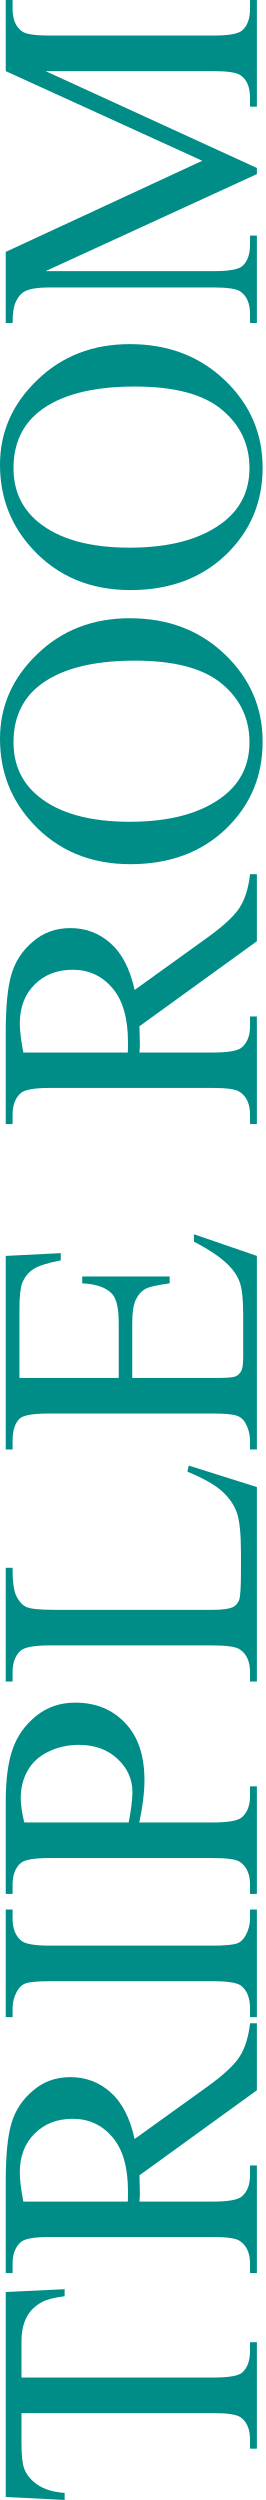
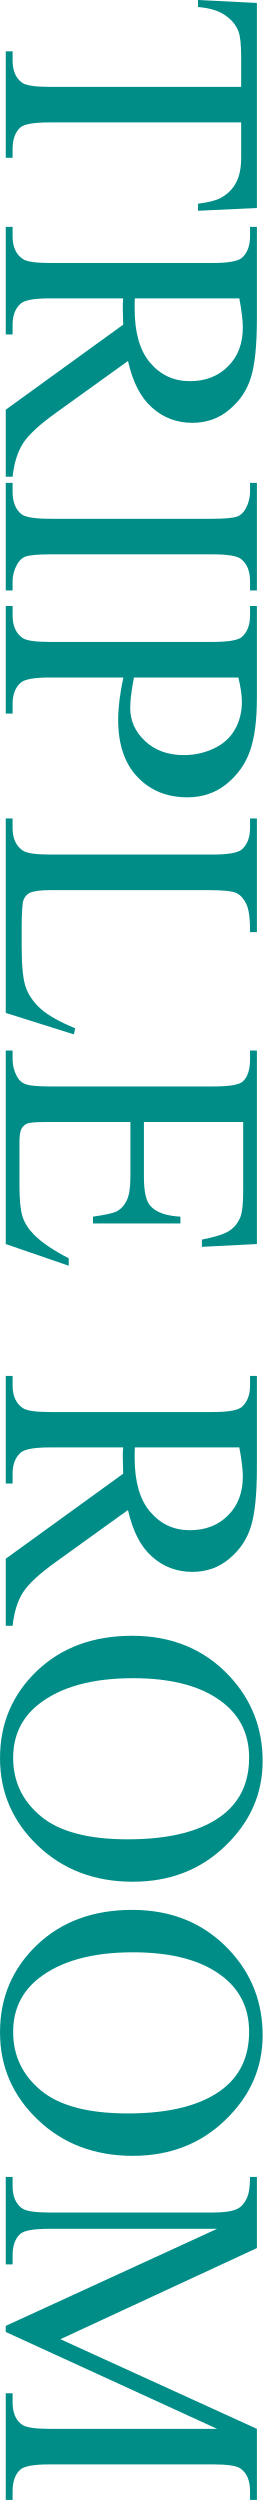
<svg xmlns="http://www.w3.org/2000/svg" width="77" height="725" viewBox="0 0 77 725" fill="none">
-   <path d="M1.664 664.673L18.744 663.867L18.744 665.908C15.736 666.302 13.588 666.839 12.299 667.52C10.222 668.63 8.7 670.116 7.733 671.978C6.731 673.804 6.229 676.221 6.229 679.229L6.229 689.487L61.874 689.487C66.35 689.487 69.143 689.004 70.253 688.037C71.757 686.676 72.509 684.582 72.509 681.753L72.509 679.229L74.496 679.229L74.496 710.112L72.509 710.112L72.509 707.534C72.509 704.455 71.578 702.271 69.716 700.981C68.57 700.194 65.956 699.8 61.874 699.8L6.229 699.8L6.229 708.555C6.229 711.956 6.48 714.373 6.981 715.806C7.662 717.668 8.969 719.261 10.902 720.586C12.836 721.911 15.45 722.699 18.744 722.949L18.744 724.99L1.664 724.131L1.664 664.673ZM74.496 586.738L74.496 606.182L40.443 630.835C40.515 632.661 40.551 634.147 40.551 635.293C40.551 635.758 40.551 636.26 40.551 636.797C40.515 637.334 40.479 637.889 40.443 638.462L61.605 638.462C66.189 638.462 69.035 637.961 70.145 636.958C71.721 635.597 72.509 633.556 72.509 630.835L72.509 627.988L74.496 627.988L74.496 659.194L72.509 659.194L72.509 656.455C72.509 653.376 71.506 651.174 69.501 649.849C68.391 649.097 65.759 648.721 61.605 648.721L14.555 648.721C9.971 648.721 7.125 649.222 6.015 650.225C4.439 651.621 3.651 653.698 3.651 656.455L3.651 659.194L1.664 659.194L1.664 632.661C1.664 624.927 2.237 619.233 3.383 615.581C4.493 611.893 6.57 608.778 9.613 606.235C12.621 603.657 16.22 602.368 20.409 602.368C24.885 602.368 28.77 603.836 32.065 606.772C35.359 609.673 37.686 614.185 39.047 620.308L59.94 605.269C64.739 601.831 67.925 598.877 69.501 596.406C71.076 593.936 72.079 590.713 72.509 586.738L74.496 586.738ZM37.06 638.462C37.06 637.782 37.078 637.191 37.113 636.689C37.113 636.188 37.113 635.776 37.113 635.454C37.113 628.507 35.609 623.28 32.602 619.771C29.594 616.226 25.762 614.453 21.107 614.453C16.56 614.453 12.872 615.885 10.043 618.75C7.178 621.579 5.746 625.339 5.746 630.029C5.746 632.106 6.086 634.917 6.767 638.462L37.06 638.462ZM72.509 553.76L74.496 553.76L74.496 584.966L72.509 584.966L72.509 582.388C72.509 579.38 71.632 577.196 69.877 575.835C68.731 574.976 65.974 574.546 61.605 574.546L14.555 574.546C10.867 574.546 8.432 574.779 7.25 575.244C6.355 575.602 5.585 576.336 4.94 577.446C4.081 579.022 3.651 580.669 3.651 582.388L3.651 584.966L1.664 584.966L1.664 553.76L3.651 553.76L3.651 556.392C3.651 559.364 4.529 561.53 6.283 562.891C7.429 563.786 10.186 564.233 14.555 564.233L61.605 564.233C65.294 564.233 67.728 564.001 68.91 563.535C69.805 563.177 70.575 562.425 71.22 561.279C72.079 559.74 72.509 558.11 72.509 556.392L72.509 553.76ZM40.39 528.516L61.605 528.516C66.189 528.516 69.035 528.014 70.145 527.012C71.721 525.651 72.509 523.592 72.509 520.835L72.509 518.042L74.496 518.042L74.496 549.248L72.509 549.248L72.509 546.509C72.509 543.429 71.506 541.227 69.501 539.902C68.391 539.186 65.759 538.828 61.605 538.828L14.555 538.828C9.971 538.828 7.125 539.312 6.015 540.278C4.439 541.675 3.651 543.752 3.651 546.509L3.651 549.248L1.664 549.248L1.664 522.554C1.664 516.037 2.344 510.898 3.705 507.139C5.03 503.379 7.286 500.21 10.473 497.632C13.659 495.054 17.437 493.765 21.806 493.765C27.75 493.765 32.584 495.734 36.308 499.673C40.032 503.576 41.894 509.108 41.894 516.27C41.894 518.024 41.768 519.922 41.518 521.963C41.267 524.004 40.891 526.188 40.39 528.516ZM37.328 528.516C37.686 526.618 37.955 524.935 38.134 523.467C38.313 521.999 38.402 520.745 38.402 519.707C38.402 515.983 36.97 512.778 34.105 510.093C31.205 507.371 27.463 506.011 22.88 506.011C19.729 506.011 16.811 506.655 14.125 507.944C11.404 509.233 9.381 511.06 8.056 513.423C6.695 515.786 6.015 518.472 6.015 521.479C6.015 523.306 6.355 525.651 7.035 528.516L37.328 528.516ZM54.355 426.787L54.73 425.015L74.496 431.245L74.496 487.642L72.509 487.642L72.509 484.902C72.509 481.823 71.506 479.621 69.501 478.296C68.355 477.544 65.705 477.168 61.552 477.168L14.555 477.168C10.007 477.168 7.16 477.669 6.015 478.672C4.439 480.068 3.651 482.145 3.651 484.902L3.651 487.642L1.664 487.642L1.664 454.663L3.651 454.663C3.616 458.53 3.974 461.252 4.726 462.827C5.478 464.367 6.426 465.423 7.572 465.996C8.718 466.569 11.457 466.855 15.79 466.855L61.552 466.855C64.524 466.855 66.565 466.569 67.675 465.996C68.427 465.566 68.982 464.904 69.34 464.009C69.698 463.114 69.877 460.321 69.877 455.63L69.877 450.313C69.877 444.727 69.465 440.806 68.642 438.55C67.818 436.294 66.368 434.235 64.291 432.373C62.178 430.511 58.866 428.649 54.355 426.787ZM5.639 399.609L34.428 399.609L34.428 383.604C34.428 379.45 33.801 376.675 32.548 375.278C30.901 373.416 28 372.378 23.847 372.163L23.847 370.176L49.198 370.176L49.198 372.163C45.653 372.664 43.38 373.166 42.377 373.667C41.124 374.312 40.139 375.368 39.423 376.836C38.707 378.304 38.349 380.56 38.349 383.604L38.349 399.609L62.357 399.609C65.58 399.609 67.549 399.466 68.266 399.18C68.946 398.893 69.501 398.392 69.931 397.676C70.325 396.96 70.522 395.599 70.522 393.594L70.522 381.24C70.522 377.122 70.235 374.132 69.662 372.271C69.089 370.409 67.961 368.618 66.278 366.899C64.058 364.679 60.71 362.406 56.234 360.078L56.234 357.93L74.496 364.214L74.496 420.342L72.509 420.342L72.509 417.764C72.509 416.045 72.097 414.416 71.273 412.876C70.701 411.73 69.841 410.96 68.695 410.566C67.549 410.137 65.204 409.922 61.659 409.922L14.34 409.922C9.721 409.922 6.874 410.387 5.8 411.318C4.368 412.607 3.651 414.756 3.651 417.764L3.651 420.342L1.664 420.342L1.664 364.214L17.616 363.408L17.616 365.503C13.785 366.255 11.153 367.096 9.721 368.027C8.288 368.923 7.196 370.265 6.444 372.056C5.907 373.488 5.639 376.012 5.639 379.629L5.639 399.609ZM74.496 253.516L74.496 272.959L40.443 297.612C40.515 299.438 40.551 300.924 40.551 302.07C40.551 302.536 40.551 303.037 40.551 303.574C40.515 304.111 40.479 304.666 40.443 305.239L61.605 305.239C66.189 305.239 69.035 304.738 70.145 303.735C71.721 302.375 72.509 300.334 72.509 297.612L72.509 294.766L74.496 294.766L74.496 325.972L72.509 325.972L72.509 323.232C72.509 320.153 71.506 317.951 69.501 316.626C68.391 315.874 65.759 315.498 61.605 315.498L14.555 315.498C9.971 315.498 7.125 315.999 6.015 317.002C4.439 318.398 3.651 320.475 3.651 323.232L3.651 325.972L1.664 325.972L1.664 299.438C1.664 291.704 2.237 286.011 3.383 282.358C4.493 278.67 6.57 275.555 9.613 273.013C12.621 270.435 16.22 269.146 20.409 269.146C24.885 269.146 28.77 270.614 32.065 273.55C35.359 276.45 37.686 280.962 39.047 287.085L59.94 272.046C64.739 268.608 67.925 265.654 69.501 263.184C71.076 260.713 72.079 257.49 72.509 253.516L74.496 253.516ZM37.06 305.239C37.06 304.559 37.078 303.968 37.113 303.467C37.113 302.965 37.113 302.554 37.113 302.231C37.113 295.285 35.609 290.057 32.602 286.548C29.594 283.003 25.762 281.23 21.107 281.23C16.56 281.23 12.872 282.663 10.043 285.527C7.178 288.356 5.746 292.116 5.746 296.807C5.746 298.883 6.086 301.694 6.767 305.239L37.06 305.239ZM-0.001 214.253C-0.001 204.8 3.598 196.618 10.795 189.707C17.956 182.76 26.908 179.287 37.65 179.287C48.715 179.287 57.899 182.778 65.204 189.761C72.509 196.743 76.161 205.194 76.161 215.112C76.161 225.138 72.598 233.571 65.473 240.41C58.347 247.214 49.127 250.615 37.812 250.615C26.246 250.615 16.811 246.676 9.506 238.799C3.168 231.96 -0.001 223.778 -0.001 214.253ZM3.92 215.273C3.92 221.79 6.337 227.018 11.171 230.957C17.186 235.863 25.995 238.315 37.597 238.315C49.485 238.315 58.633 235.773 65.043 230.688C69.913 226.785 72.348 221.629 72.348 215.22C72.348 208.381 69.68 202.741 64.345 198.301C59.009 193.825 50.595 191.587 39.101 191.587C26.64 191.587 17.348 194.04 11.225 198.945C6.355 202.884 3.92 208.327 3.92 215.273ZM-0.001 134.761C-0.001 125.308 3.598 117.126 10.795 110.215C17.956 103.268 26.908 99.795 37.65 99.795C48.715 99.795 57.899 103.286 65.204 110.269C72.509 117.251 76.161 125.701 76.161 135.62C76.161 145.646 72.598 154.079 65.473 160.918C58.347 167.721 49.127 171.123 37.812 171.123C26.246 171.123 16.811 167.184 9.506 159.307C3.168 152.467 -0.001 144.285 -0.001 134.761ZM3.92 135.781C3.92 142.298 6.337 147.526 11.171 151.465C17.186 156.37 25.995 158.823 37.597 158.823C49.485 158.823 58.633 156.281 65.043 151.196C69.913 147.293 72.348 142.137 72.348 135.728C72.348 128.888 69.68 123.249 64.345 118.809C59.009 114.333 50.595 112.095 39.101 112.095C26.64 112.095 17.348 114.548 11.225 119.453C6.355 123.392 3.92 128.835 3.92 135.781ZM74.496 50.488L13.212 78.633L61.874 78.633C66.35 78.633 69.143 78.149 70.253 77.183C71.757 75.858 72.509 73.763 72.509 70.898L72.509 68.32L74.496 68.32L74.496 93.672L72.509 93.672L72.509 91.094C72.509 88.014 71.578 85.83 69.716 84.541C68.57 83.753 65.956 83.359 61.874 83.359L14.286 83.359C11.063 83.359 8.736 83.717 7.304 84.434C6.265 84.935 5.406 85.866 4.726 87.227C4.009 88.551 3.651 90.7 3.651 93.672L1.664 93.672L1.664 73.047L58.651 46.621L1.664 20.625L1.664 3.23975e-07L3.651 3.47673e-07L3.651 2.524C3.651 5.64 4.582 7.842 6.444 9.131C7.59 9.919 10.204 10.312 14.286 10.312L61.874 10.312C66.35 10.312 69.143 9.811 70.253 8.809C71.757 7.484 72.509 5.389 72.509 2.524L72.509 1.16879e-06L74.496 1.19249e-06L74.496 30.938L72.509 30.938L72.509 28.359C72.509 25.244 71.578 23.06 69.716 21.807C68.57 21.019 65.956 20.625 61.874 20.625L13.212 20.625L74.496 48.716L74.496 50.488Z" fill="#008D87" />
+   <path d="M1.668 674.502L62.952 646.357L14.29 646.357C9.814 646.357 7.021 646.841 5.911 647.808C4.407 649.132 3.655 651.227 3.655 654.092L3.655 656.67L1.668 656.67L1.668 631.318L3.655 631.318L3.655 633.896C3.655 636.976 4.586 639.16 6.448 640.449C7.594 641.237 10.208 641.631 14.29 641.631L61.878 641.631C65.101 641.631 67.428 641.273 68.86 640.557C69.899 640.055 70.758 639.124 71.439 637.764C72.155 636.439 72.513 634.29 72.513 631.318L74.5 631.318L74.5 651.943L17.513 678.369L74.5 704.365L74.5 724.99L72.513 724.99L72.513 722.466C72.513 719.351 71.582 717.148 69.72 715.859C68.574 715.072 65.96 714.678 61.878 714.678L14.29 714.678C9.814 714.678 7.021 715.179 5.911 716.182C4.407 717.507 3.655 719.601 3.655 722.466L3.655 724.99L1.668 724.99L1.668 694.053L3.655 694.053L3.655 696.631C3.655 699.746 4.586 701.93 6.448 703.184C7.594 703.971 10.208 704.365 14.29 704.365L62.952 704.365L1.668 676.274L1.668 674.502Z" fill="#008D87" />
+   <path d="M76.164 590.229C76.164 599.683 72.565 607.865 65.368 614.775C58.207 621.722 49.255 625.195 38.513 625.195C27.448 625.195 18.264 621.704 10.959 614.722C3.654 607.739 0.002 599.289 0.002 589.37C0.002 579.344 3.565 570.911 10.69 564.072C17.816 557.269 27.037 553.867 38.352 553.867C49.917 553.867 59.352 557.806 66.657 565.684C72.995 572.523 76.164 580.705 76.164 590.229ZM72.243 589.209C72.243 582.692 69.826 577.464 64.992 573.525C58.977 568.62 50.168 566.167 38.566 566.167C26.678 566.167 17.53 568.709 11.12 573.794C6.25 577.697 3.815 582.853 3.815 589.263C3.815 596.102 6.483 601.742 11.818 606.182C17.154 610.658 25.568 612.896 37.062 612.896C49.523 612.896 58.815 610.443 64.939 605.537C69.808 601.598 72.243 596.156 72.243 589.209Z" fill="#008D87" />
+   <path d="M76.164 510.737C76.164 520.19 72.565 528.372 65.368 535.283C58.207 542.23 49.255 545.703 38.513 545.703C27.448 545.703 18.264 542.212 10.959 535.229C3.654 528.247 0.002 519.797 0.002 509.878C0.002 499.852 3.565 491.419 10.69 484.58C17.816 477.777 27.037 474.375 38.352 474.375C49.917 474.375 59.352 478.314 66.657 486.191C72.995 493.031 76.164 501.213 76.164 510.737ZM72.243 509.717C72.243 503.2 69.826 497.972 64.992 494.033C58.977 489.128 50.168 486.675 38.566 486.675C26.678 486.675 17.53 489.217 11.12 494.302C6.25 498.205 3.815 503.361 3.815 509.771C3.815 516.61 6.483 522.249 11.818 526.689C17.154 531.165 25.568 533.403 37.062 533.403C49.523 533.403 58.815 530.951 64.939 526.045C69.808 522.106 72.243 516.663 72.243 509.717Z" fill="#008D87" />
+   <path d="M1.668 471.475L1.668 452.031L35.721 427.378C35.649 425.552 35.613 424.066 35.613 422.92C35.613 422.454 35.613 421.953 35.613 421.416C35.649 420.879 35.685 420.324 35.721 419.751L14.559 419.751C9.975 419.751 7.129 420.252 6.019 421.255C4.443 422.616 3.655 424.657 3.655 427.378L3.655 430.225L1.668 430.225L1.668 399.019L3.655 399.019L3.655 401.758C3.655 404.837 4.658 407.039 6.663 408.364C7.773 409.116 10.405 409.492 14.559 409.492L61.609 409.492C66.193 409.492 69.039 408.991 70.149 407.988C71.725 406.592 72.513 404.515 72.513 401.758L72.513 399.019L74.5 399.019L74.5 425.552C74.5 433.286 73.927 438.979 72.781 442.632C71.671 446.32 69.594 449.435 66.551 451.978C63.543 454.556 59.944 455.845 55.755 455.845C51.279 455.845 47.394 454.377 44.1 451.44C40.805 448.54 38.478 444.028 37.117 437.905L16.224 452.944C11.425 456.382 8.239 459.336 6.663 461.807C5.088 464.277 4.085 467.5 3.655 471.475L1.668 471.475ZM39.105 419.751C39.105 420.431 39.087 421.022 39.051 421.523C39.051 422.025 39.051 422.437 39.051 422.759C39.051 429.705 40.555 434.933 43.562 438.442C46.57 441.987 50.402 443.76 55.057 443.76C59.604 443.76 63.292 442.327 66.121 439.463C68.986 436.634 70.418 432.874 70.418 428.184C70.418 426.107 70.078 423.296 69.397 419.751L39.105 419.751Z" fill="#008D87" />
+   <path d="M70.525 325.381L41.736 325.381L41.736 341.387C41.736 345.54 42.363 348.315 43.616 349.712C45.263 351.574 48.164 352.612 52.317 352.827L52.317 354.814L26.966 354.814L26.966 352.827C30.511 352.326 32.785 351.825 33.787 351.323C35.04 350.679 36.025 349.622 36.741 348.154C37.457 346.686 37.815 344.43 37.815 341.387L37.815 325.381L13.807 325.381C10.584 325.381 8.615 325.524 7.898 325.811C7.218 326.097 6.663 326.598 6.233 327.314C5.84 328.031 5.643 329.391 5.643 331.396L5.643 343.75C5.643 347.868 5.929 350.858 6.502 352.72C7.075 354.582 8.203 356.372 9.886 358.091C12.106 360.311 15.454 362.585 19.93 364.912L19.93 367.061L1.668 360.776L1.668 304.648L3.655 304.648L3.655 307.227C3.655 308.945 4.067 310.575 4.891 312.114C5.464 313.26 6.323 314.03 7.469 314.424C8.615 314.854 10.96 315.068 14.505 315.068L61.824 315.068C66.443 315.068 69.29 314.603 70.364 313.672C71.796 312.383 72.513 310.234 72.513 307.227L72.513 304.648L74.5 304.648L74.5 360.776L58.548 361.582L58.548 359.487C62.379 358.735 65.011 357.894 66.443 356.963C67.876 356.068 68.968 354.725 69.72 352.935C70.257 351.502 70.525 348.978 70.525 345.361L70.525 325.381Z" fill="#008D87" />
+   <path d="M21.81 298.203L21.434 299.976L1.668 293.745L1.668 237.349L3.655 237.349L3.655 240.088C3.655 243.167 4.658 245.369 6.663 246.694C7.809 247.446 10.459 247.822 14.612 247.822L61.609 247.822C66.157 247.822 69.004 247.321 70.149 246.318C71.725 244.922 72.513 242.845 72.513 240.088L72.513 237.349L74.5 237.349L74.5 270.327L72.513 270.327C72.549 266.46 72.19 263.739 71.439 262.163C70.686 260.623 69.738 259.567 68.592 258.994C67.446 258.421 64.707 258.135 60.374 258.135L14.612 258.135C11.64 258.135 9.599 258.421 8.489 258.994C7.737 259.424 7.182 260.086 6.824 260.981C6.466 261.877 6.287 264.67 6.287 269.36L6.287 274.678C6.287 280.264 6.699 284.185 7.522 286.44C8.346 288.696 9.796 290.755 11.873 292.617C13.986 294.479 17.298 296.341 21.81 298.203Z" fill="#008D87" />
+   <path d="M35.774 196.475L14.559 196.475C9.975 196.475 7.129 196.976 6.019 197.979C4.443 199.339 3.655 201.398 3.655 204.155L3.655 206.948L1.668 206.948L1.668 175.742L3.655 175.742L3.655 178.481C3.655 181.561 4.658 183.763 6.663 185.088C7.773 185.804 10.405 186.162 14.559 186.162L61.609 186.162C66.193 186.162 69.039 185.679 70.149 184.712C71.725 183.315 72.513 181.239 72.513 178.481L72.513 175.742L74.5 175.742L74.5 202.437C74.5 208.953 73.82 214.092 72.459 217.852C71.134 221.611 68.878 224.78 65.691 227.358C62.505 229.937 58.727 231.226 54.358 231.226C48.414 231.226 43.58 229.256 39.856 225.317C36.133 221.414 34.27 215.882 34.27 208.721C34.27 206.966 34.396 205.068 34.647 203.027C34.897 200.986 35.273 198.802 35.774 196.475ZM38.836 196.475C38.478 198.372 38.209 200.055 38.03 201.523C37.851 202.992 37.762 204.245 37.762 205.283C37.762 209.007 39.194 212.212 42.059 214.897C44.959 217.619 48.701 218.979 53.284 218.979C56.435 218.979 59.353 218.335 62.039 217.046C64.76 215.757 66.784 213.931 68.108 211.567C69.469 209.204 70.149 206.519 70.149 203.511C70.149 201.685 69.809 199.339 69.129 196.475L38.836 196.475Z" fill="#008D87" />
+   <path d="M3.655 171.23L1.668 171.23L1.668 140.024L3.655 140.024L3.655 142.603C3.655 145.61 4.533 147.795 6.287 149.155C7.433 150.015 10.19 150.444 14.559 150.444L61.609 150.444C65.297 150.444 67.732 150.212 68.914 149.746C69.809 149.388 70.579 148.654 71.224 147.544C72.083 145.968 72.513 144.321 72.513 142.603L72.513 140.024L74.5 140.024L74.5 171.23L72.513 171.23L72.513 168.599C72.513 165.627 71.635 163.46 69.881 162.1C68.735 161.204 65.978 160.757 61.609 160.757L14.559 160.757C10.87 160.757 8.436 160.99 7.254 161.455C6.359 161.813 5.589 162.565 4.944 163.711C4.085 165.251 3.655 166.88 3.655 168.599L3.655 171.23Z" fill="#008D87" />
+   <path d="M1.668 138.252L1.668 118.809L35.721 94.155C35.649 92.329 35.613 90.843 35.613 89.697C35.613 89.232 35.613 88.731 35.613 88.193C35.649 87.656 35.685 87.101 35.721 86.528L14.559 86.528C9.975 86.528 7.129 87.03 6.019 88.032C4.443 89.393 3.655 91.434 3.655 94.155L3.655 97.002L1.668 97.002L1.668 65.796L3.655 65.796L3.655 68.535C3.655 71.615 4.658 73.817 6.663 75.142C7.773 75.894 10.405 76.269 14.559 76.269L61.609 76.269C66.193 76.269 69.039 75.768 70.149 74.766C71.725 73.369 72.513 71.292 72.513 68.535L72.513 65.796L74.5 65.796L74.5 92.329C74.5 100.063 73.927 105.757 72.781 109.409C71.671 113.097 69.594 116.213 66.551 118.755C63.543 121.333 59.944 122.622 55.755 122.622C51.279 122.622 47.394 121.154 44.1 118.218C40.805 115.317 38.478 110.806 37.117 104.683L16.224 119.722C11.425 123.159 8.239 126.113 6.663 128.584C5.088 131.055 4.085 134.277 3.655 138.252L1.668 138.252ZM39.105 86.528C39.105 87.209 39.087 87.799 39.051 88.301C39.051 88.802 39.051 89.214 39.051 89.536C39.051 96.483 40.555 101.711 43.562 105.22C46.57 108.765 50.402 110.537 55.057 110.537C59.604 110.537 63.292 109.105 66.121 106.24C68.986 103.411 70.418 99.652 70.418 94.961C70.418 92.884 70.078 90.073 69.397 86.528L39.105 86.528Z" fill="#008D87" />
+   <path d="M74.5 60.317L57.42 61.123L57.42 59.082C60.428 58.688 62.576 58.151 63.865 57.471C65.942 56.361 67.464 54.875 68.431 53.013C69.433 51.187 69.935 48.77 69.935 45.762L69.935 35.503L14.29 35.503C9.814 35.503 7.021 35.986 5.911 36.953C4.407 38.314 3.655 40.408 3.655 43.237L3.655 45.762L1.668 45.762L1.668 14.878L3.655 14.878L3.655 17.456C3.655 20.535 4.586 22.72 6.448 24.009C7.594 24.797 10.208 25.19 14.29 25.19L69.935 25.19L69.935 16.436C69.935 13.034 69.684 10.617 69.183 9.185C68.502 7.323 67.195 5.729 65.262 4.404C63.328 3.079 60.714 2.292 57.42 2.041L57.42 2.03678e-07L74.5 0.859L74.5 60.317Z" fill="#008D87" />
</svg>
